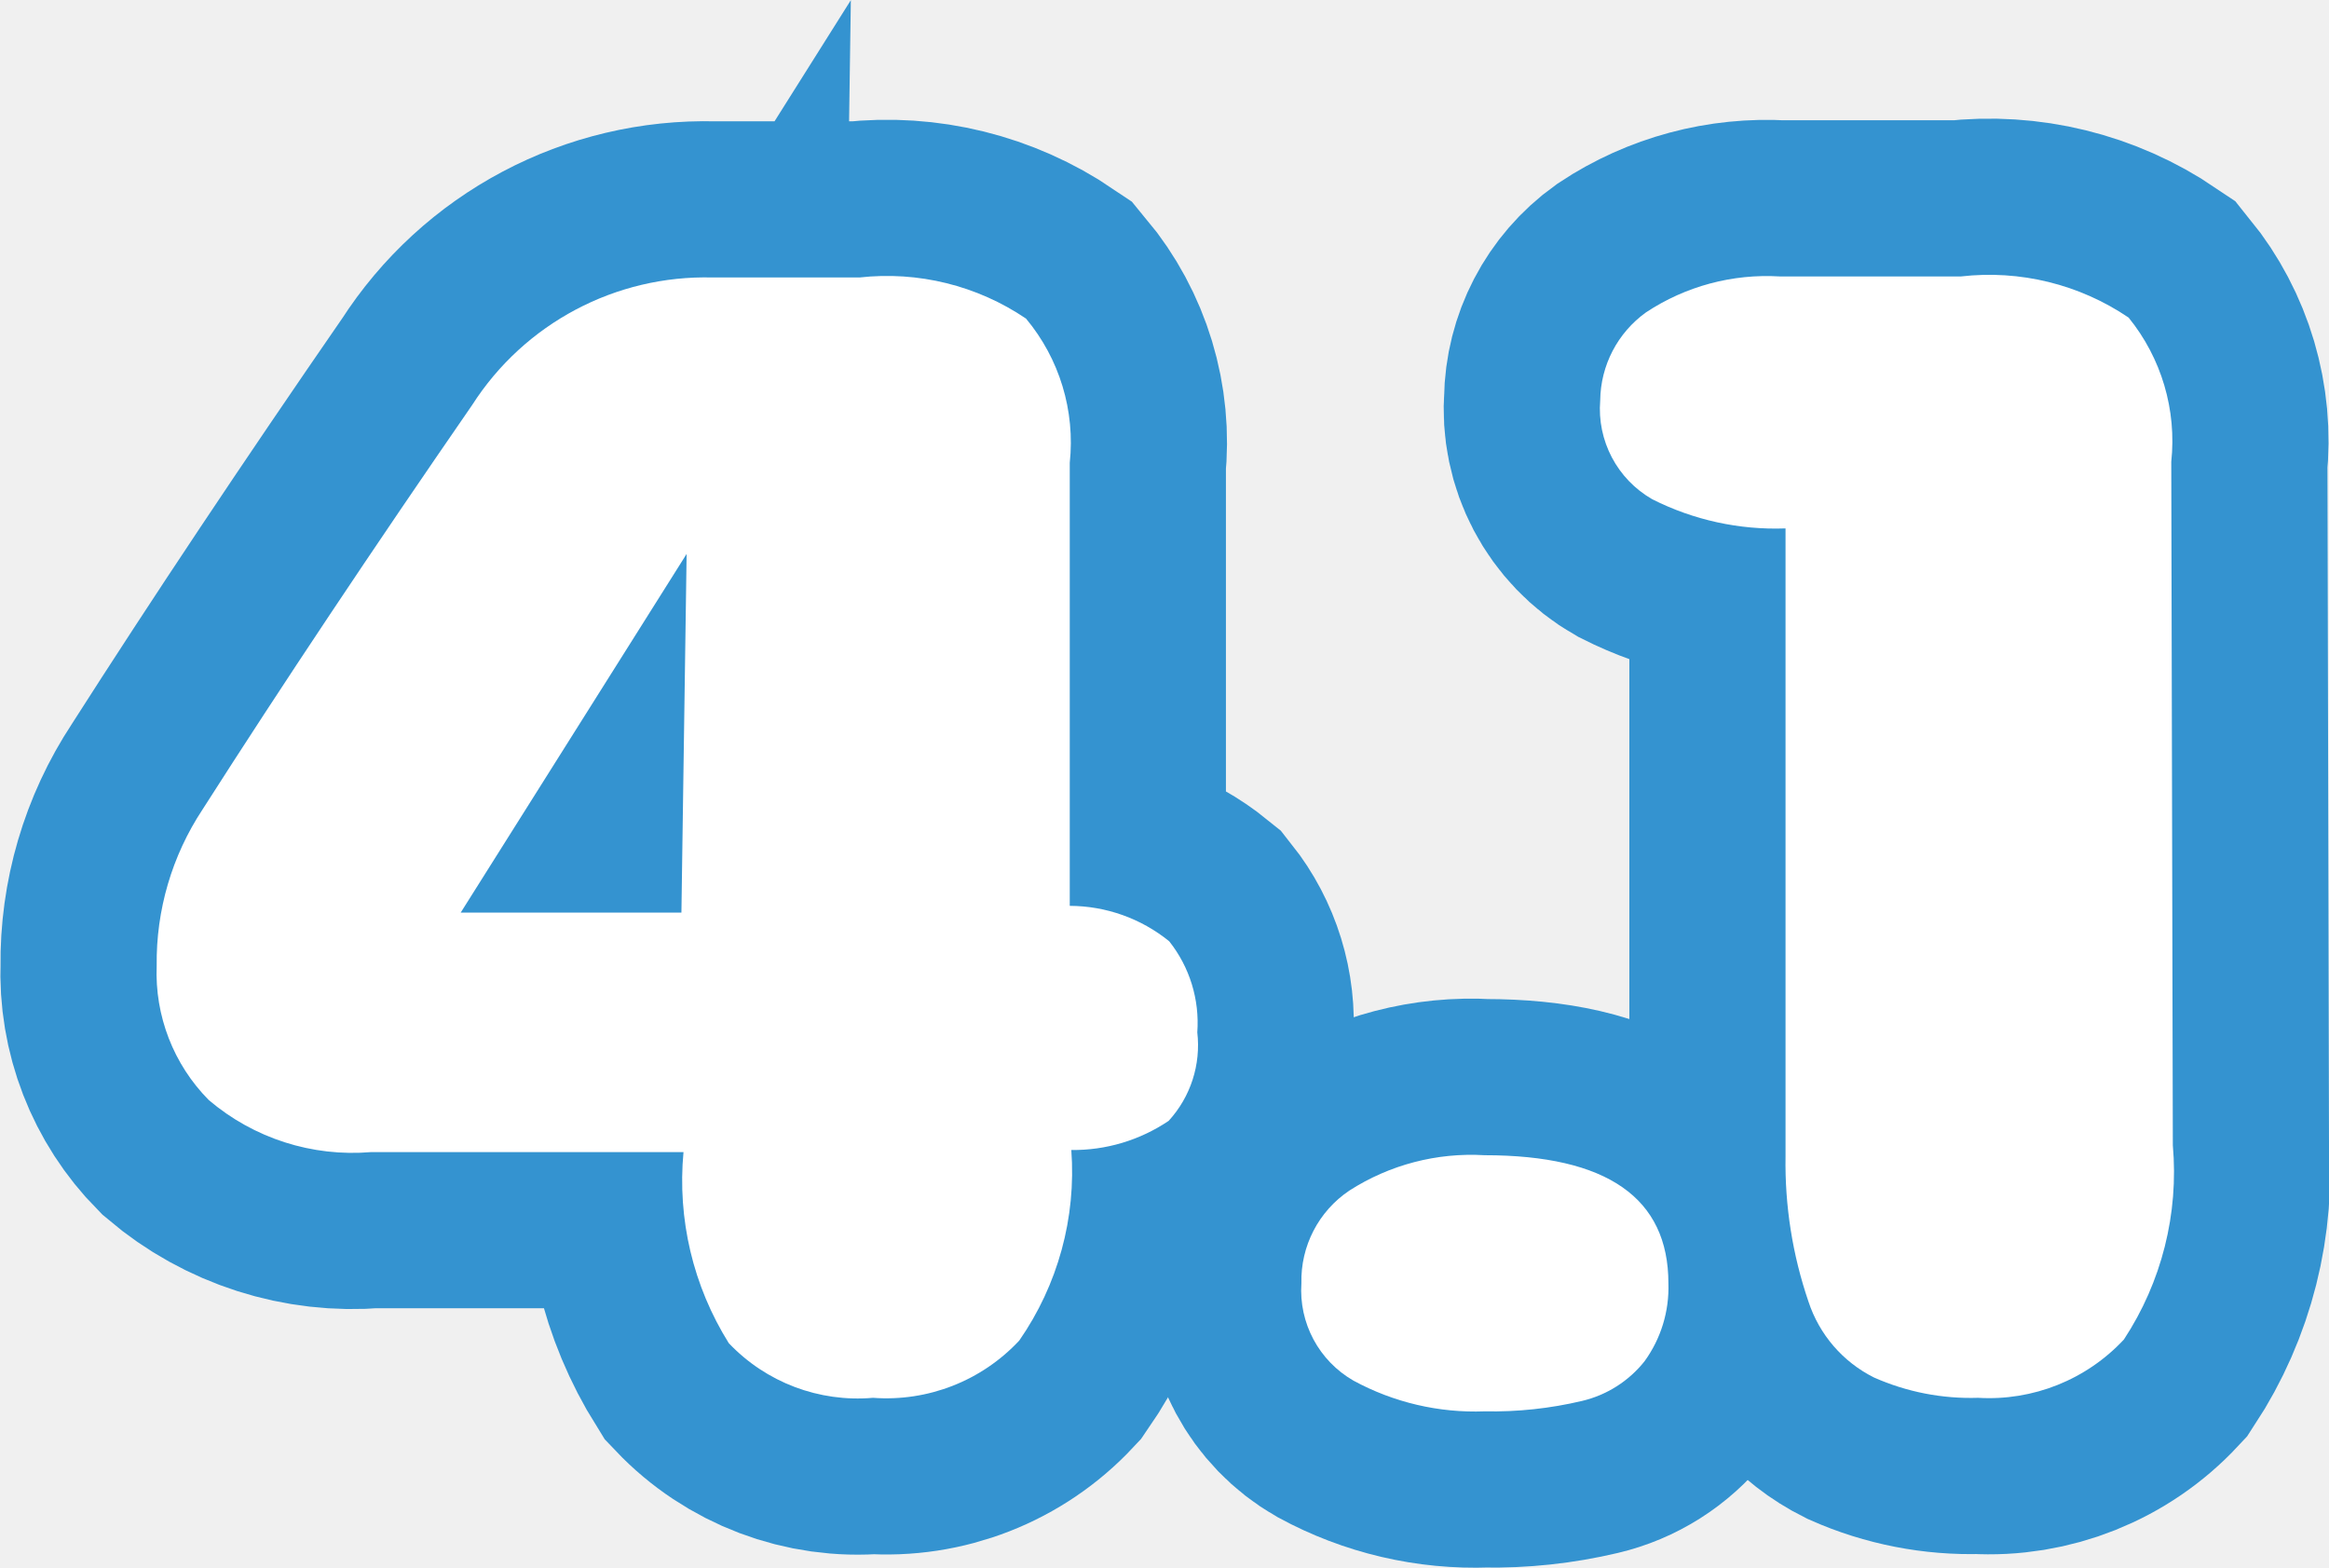
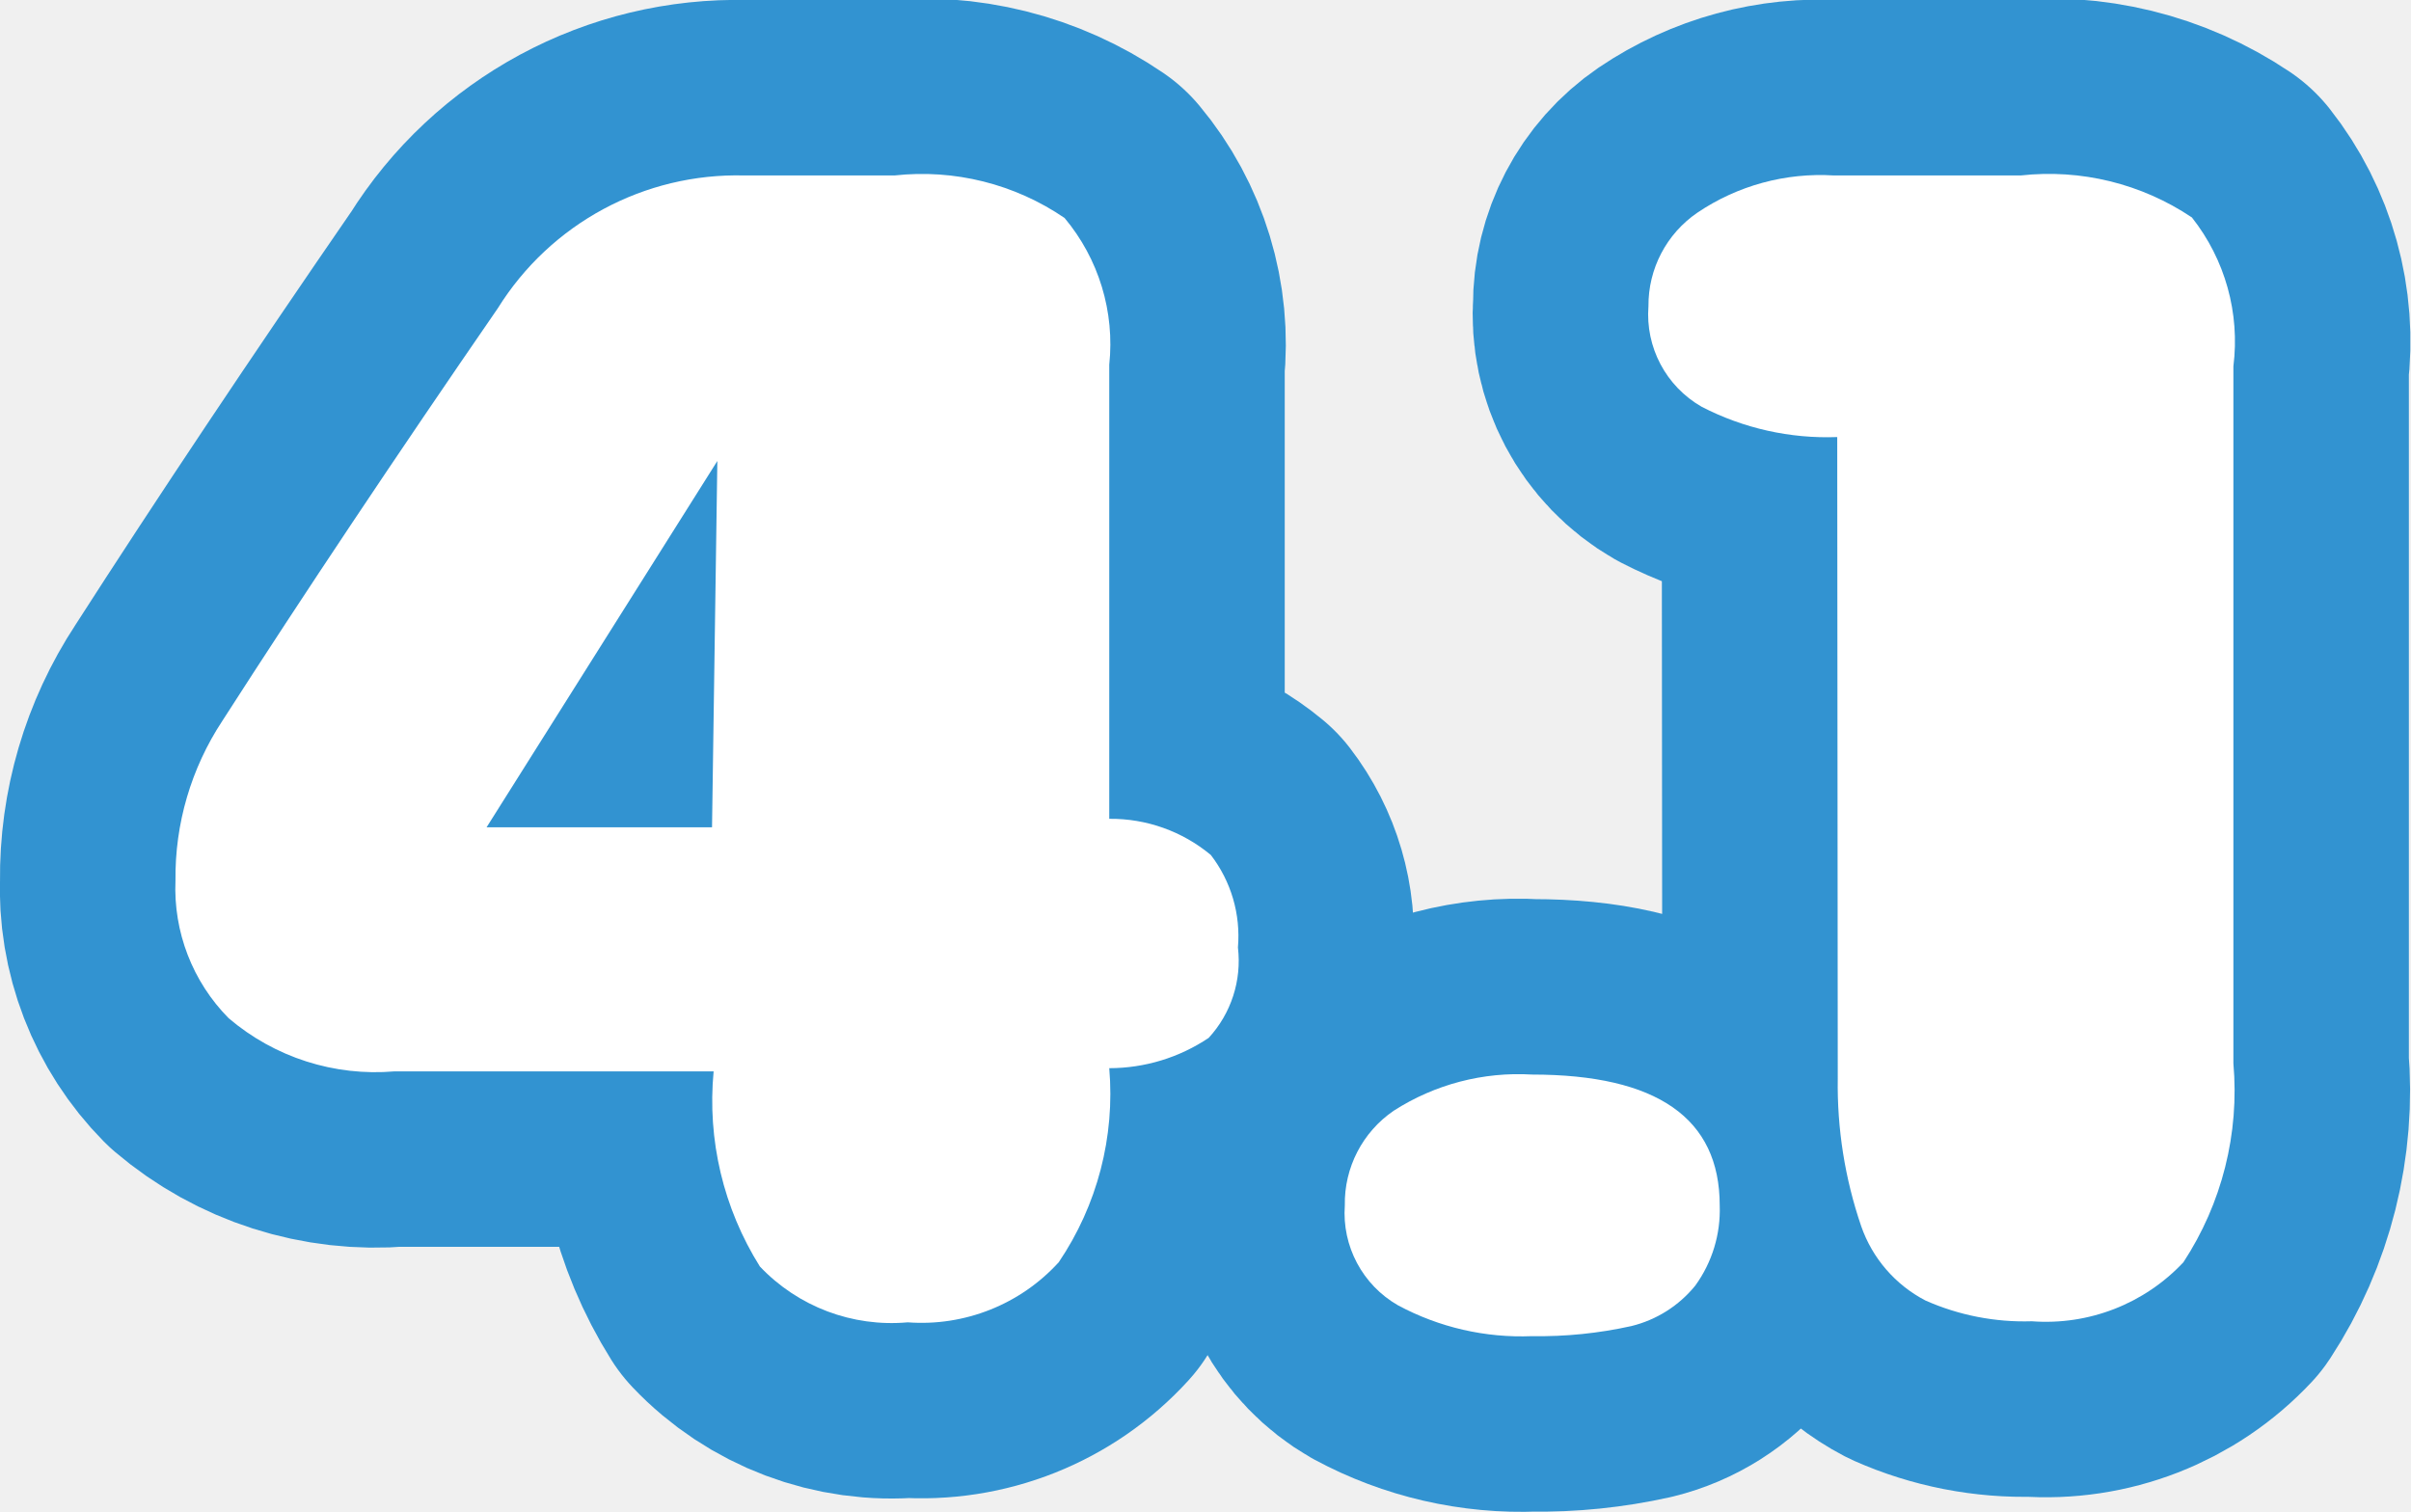
- <svg xmlns="http://www.w3.org/2000/svg" viewBox="0 0 44.74 30.11">
+ <svg xmlns="http://www.w3.org/2000/svg" viewBox="0 0 45.34 28.43">
  <defs>
-     <style>.cls-1,.cls-3{fill:none;}.cls-2{fill:#3493d0;}.cls-3{stroke-width:6px;stroke:url(#New_Pattern_Swatch_1);}.cls-4{fill:#fff;}</style>
-     <pattern id="New_Pattern_Swatch_1" data-name="New Pattern Swatch 1" width="56.57" height="56.57" patternTransform="translate(48.66 -51.62)" patternUnits="userSpaceOnUse" viewBox="0 0 56.57 56.57">
-       <rect class="cls-1" width="56.57" height="56.57" />
-       <rect class="cls-2" width="56.57" height="56.57" />
-     </pattern>
+     <style>.cls-1{fill:none;stroke:#3293d1;stroke-linecap:round;stroke-linejoin:round;stroke-width:6.6px;}.cls-2{fill:#fff;}</style>
  </defs>
  <g id="Layer_2" data-name="Layer 2">
    <g id="Layer_1-2" data-name="Layer 1">
-       <path class="cls-3" d="M16.77,26.85A3.41,3.41,0,0,1,14,25.8a5.88,5.88,0,0,1-.87-3.67h-6a4.26,4.26,0,0,1-3.12-1,3.47,3.47,0,0,1-1-2.58,5.32,5.32,0,0,1,.88-3q2.3-3.6,5.18-7.77a5.32,5.32,0,0,1,4.62-2.45l2.82,0a4.76,4.76,0,0,1,3.2.79,3.71,3.71,0,0,1,.84,2.77V17.4a3.05,3.05,0,0,1,1.91.68A2.52,2.52,0,0,1,23,19.83a2.15,2.15,0,0,1-.55,1.7,3.28,3.28,0,0,1-1.87.56,5.68,5.68,0,0,1-1,3.66A3.49,3.49,0,0,1,16.77,26.85Zm-3.68-9.32.1-6.89L8.85,17.53Z" />
-       <path class="cls-3" d="M25,24.65a2.08,2.08,0,0,1,.92-1.78,4.33,4.33,0,0,1,2.6-.68c2.35,0,3.53.82,3.53,2.46a2.41,2.41,0,0,1-.46,1.5,2.17,2.17,0,0,1-1.2.76,7.47,7.47,0,0,1-1.87.2A4.89,4.89,0,0,1,26,26.52,2,2,0,0,1,25,24.65Z" />
-       <path class="cls-3" d="M41.74,22a5.85,5.85,0,0,1-.94,3.73A3.54,3.54,0,0,1,38,26.85a4.58,4.58,0,0,1-2-.39A2.5,2.5,0,0,1,34.74,25a8.22,8.22,0,0,1-.44-2.79l0-12.06a5.25,5.25,0,0,1-2.56-.56,2,2,0,0,1-1-1.9A2.11,2.11,0,0,1,31.62,6a4.2,4.2,0,0,1,2.57-.69H36l1.67,0a4.77,4.77,0,0,1,3.22.79,3.76,3.76,0,0,1,.82,2.77Z" />
-       <path class="cls-4" d="M16.77,26.85A3.41,3.41,0,0,1,14,25.8a5.88,5.88,0,0,1-.87-3.67h-6a4.26,4.26,0,0,1-3.12-1,3.47,3.47,0,0,1-1-2.58,5.32,5.32,0,0,1,.88-3q2.3-3.6,5.18-7.77a5.32,5.32,0,0,1,4.62-2.45l2.82,0a4.76,4.76,0,0,1,3.2.79,3.71,3.71,0,0,1,.84,2.77V17.4a3.05,3.05,0,0,1,1.91.68A2.52,2.52,0,0,1,23,19.83a2.15,2.15,0,0,1-.55,1.7,3.28,3.28,0,0,1-1.87.56,5.68,5.68,0,0,1-1,3.66A3.49,3.49,0,0,1,16.77,26.85Zm-3.68-9.32.1-6.89L8.85,17.53Z" />
-       <path class="cls-4" d="M25,24.65a2.08,2.08,0,0,1,.92-1.78,4.33,4.33,0,0,1,2.6-.68c2.35,0,3.53.82,3.53,2.46a2.41,2.41,0,0,1-.46,1.5,2.17,2.17,0,0,1-1.2.76,7.47,7.47,0,0,1-1.87.2A4.89,4.89,0,0,1,26,26.52,2,2,0,0,1,25,24.65Z" />
-       <path class="cls-4" d="M41.74,22a5.85,5.85,0,0,1-.94,3.73A3.54,3.54,0,0,1,38,26.85a4.58,4.58,0,0,1-2-.39A2.5,2.5,0,0,1,34.74,25a8.22,8.22,0,0,1-.44-2.79l0-12.06a5.25,5.25,0,0,1-2.56-.56,2,2,0,0,1-1-1.9A2.11,2.11,0,0,1,31.62,6a4.2,4.2,0,0,1,2.57-.69H36l1.67,0a4.77,4.77,0,0,1,3.22.79,3.76,3.76,0,0,1,.82,2.77Z" />
+       <path class="cls-1" d="M17.07,24.87a3.41,3.41,0,0,1-2.78-1.05,5.86,5.86,0,0,1-.87-3.67h-6a4.25,4.25,0,0,1-3.12-1,3.47,3.47,0,0,1-1-2.59,5.34,5.34,0,0,1,.88-3q2.3-3.58,5.18-7.76A5.3,5.3,0,0,1,14,3.3l2.82,0a4.75,4.75,0,0,1,3.2.8,3.69,3.69,0,0,1,.84,2.76v8.54a2.94,2.94,0,0,1,1.91.68,2.5,2.5,0,0,1,.51,1.74,2.14,2.14,0,0,1-.55,1.7,3.36,3.36,0,0,1-1.87.57,5.65,5.65,0,0,1-.95,3.65A3.49,3.49,0,0,1,17.07,24.87Zm-3.68-9.31.1-6.89L9.15,15.56Z" />
+       <path class="cls-1" d="M25.29,22.67a2.11,2.11,0,0,1,.92-1.78,4.33,4.33,0,0,1,2.6-.68c2.35,0,3.53.82,3.53,2.46a2.42,2.42,0,0,1-.46,1.51,2.23,2.23,0,0,1-1.2.76,8,8,0,0,1-1.87.19,4.9,4.9,0,0,1-2.52-.58A2,2,0,0,1,25.29,22.67Z" />
+       <path class="cls-1" d="M42,20a5.88,5.88,0,0,1-.94,3.74,3.54,3.54,0,0,1-2.85,1.11,4.58,4.58,0,0,1-2-.39A2.5,2.5,0,0,1,35,23.06a8.2,8.2,0,0,1-.44-2.78L34.55,8.22A5.13,5.13,0,0,1,32,7.65a2,2,0,0,1-1-1.89A2.11,2.11,0,0,1,31.92,4a4.13,4.13,0,0,1,2.57-.7l1.82,0H38a4.82,4.82,0,0,1,3.22.79A3.76,3.76,0,0,1,42,6.89Z" />
+       <path class="cls-2" d="M17.07,24.87a3.41,3.41,0,0,1-2.78-1.05,5.86,5.86,0,0,1-.87-3.67h-6a4.25,4.25,0,0,1-3.12-1,3.47,3.47,0,0,1-1-2.59,5.34,5.34,0,0,1,.88-3q2.3-3.58,5.18-7.76A5.3,5.3,0,0,1,14,3.3l2.82,0a4.75,4.75,0,0,1,3.2.8,3.69,3.69,0,0,1,.84,2.76v8.54a2.94,2.94,0,0,1,1.91.68,2.5,2.5,0,0,1,.51,1.74,2.14,2.14,0,0,1-.55,1.7,3.36,3.36,0,0,1-1.87.57,5.65,5.65,0,0,1-.95,3.65A3.49,3.49,0,0,1,17.07,24.87Zm-3.68-9.31.1-6.89L9.15,15.56Z" />
+       <path class="cls-2" d="M25.29,22.67a2.11,2.11,0,0,1,.92-1.78,4.33,4.33,0,0,1,2.6-.68c2.35,0,3.53.82,3.53,2.46a2.42,2.42,0,0,1-.46,1.51,2.23,2.23,0,0,1-1.2.76,8,8,0,0,1-1.87.19,4.9,4.9,0,0,1-2.52-.58A2,2,0,0,1,25.29,22.67Z" />
+       <path class="cls-2" d="M42,20a5.88,5.88,0,0,1-.94,3.74,3.54,3.54,0,0,1-2.85,1.11,4.58,4.58,0,0,1-2-.39A2.5,2.5,0,0,1,35,23.06a8.2,8.2,0,0,1-.44-2.78L34.55,8.22A5.13,5.13,0,0,1,32,7.65a2,2,0,0,1-1-1.89A2.11,2.11,0,0,1,31.92,4a4.13,4.13,0,0,1,2.57-.7l1.82,0H38a4.82,4.82,0,0,1,3.22.79A3.76,3.76,0,0,1,42,6.89Z" />
    </g>
  </g>
</svg>
